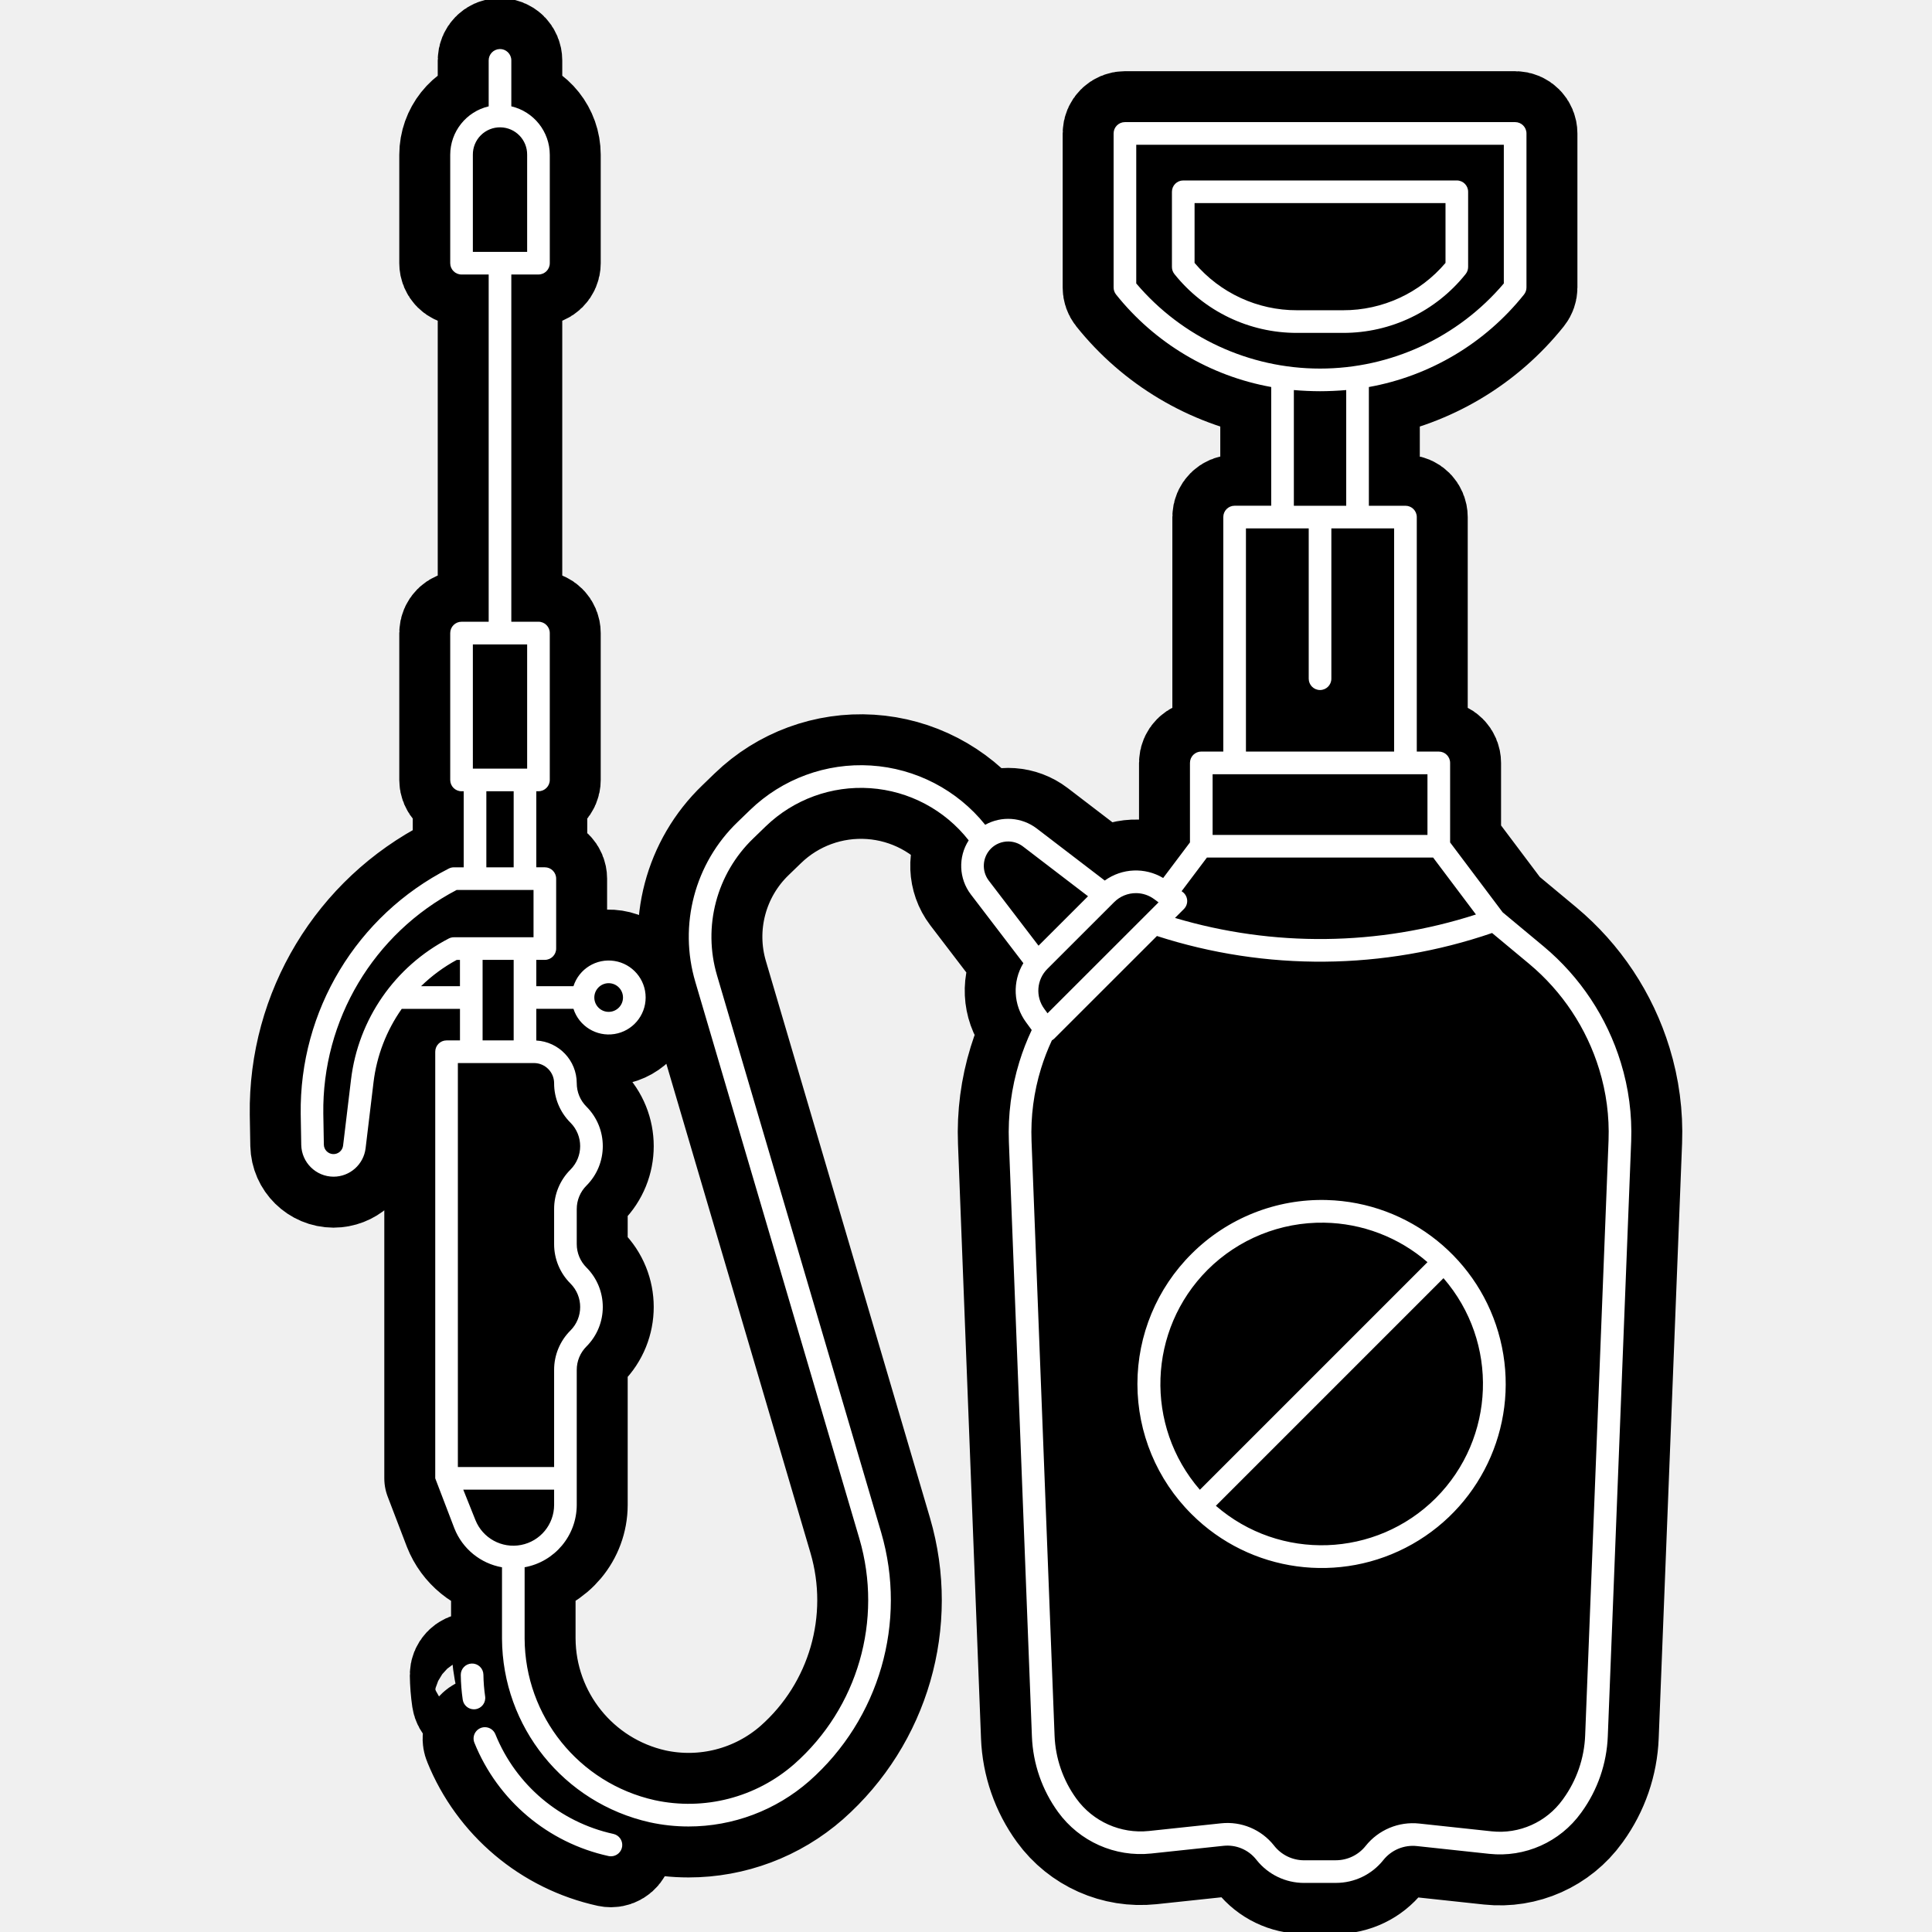
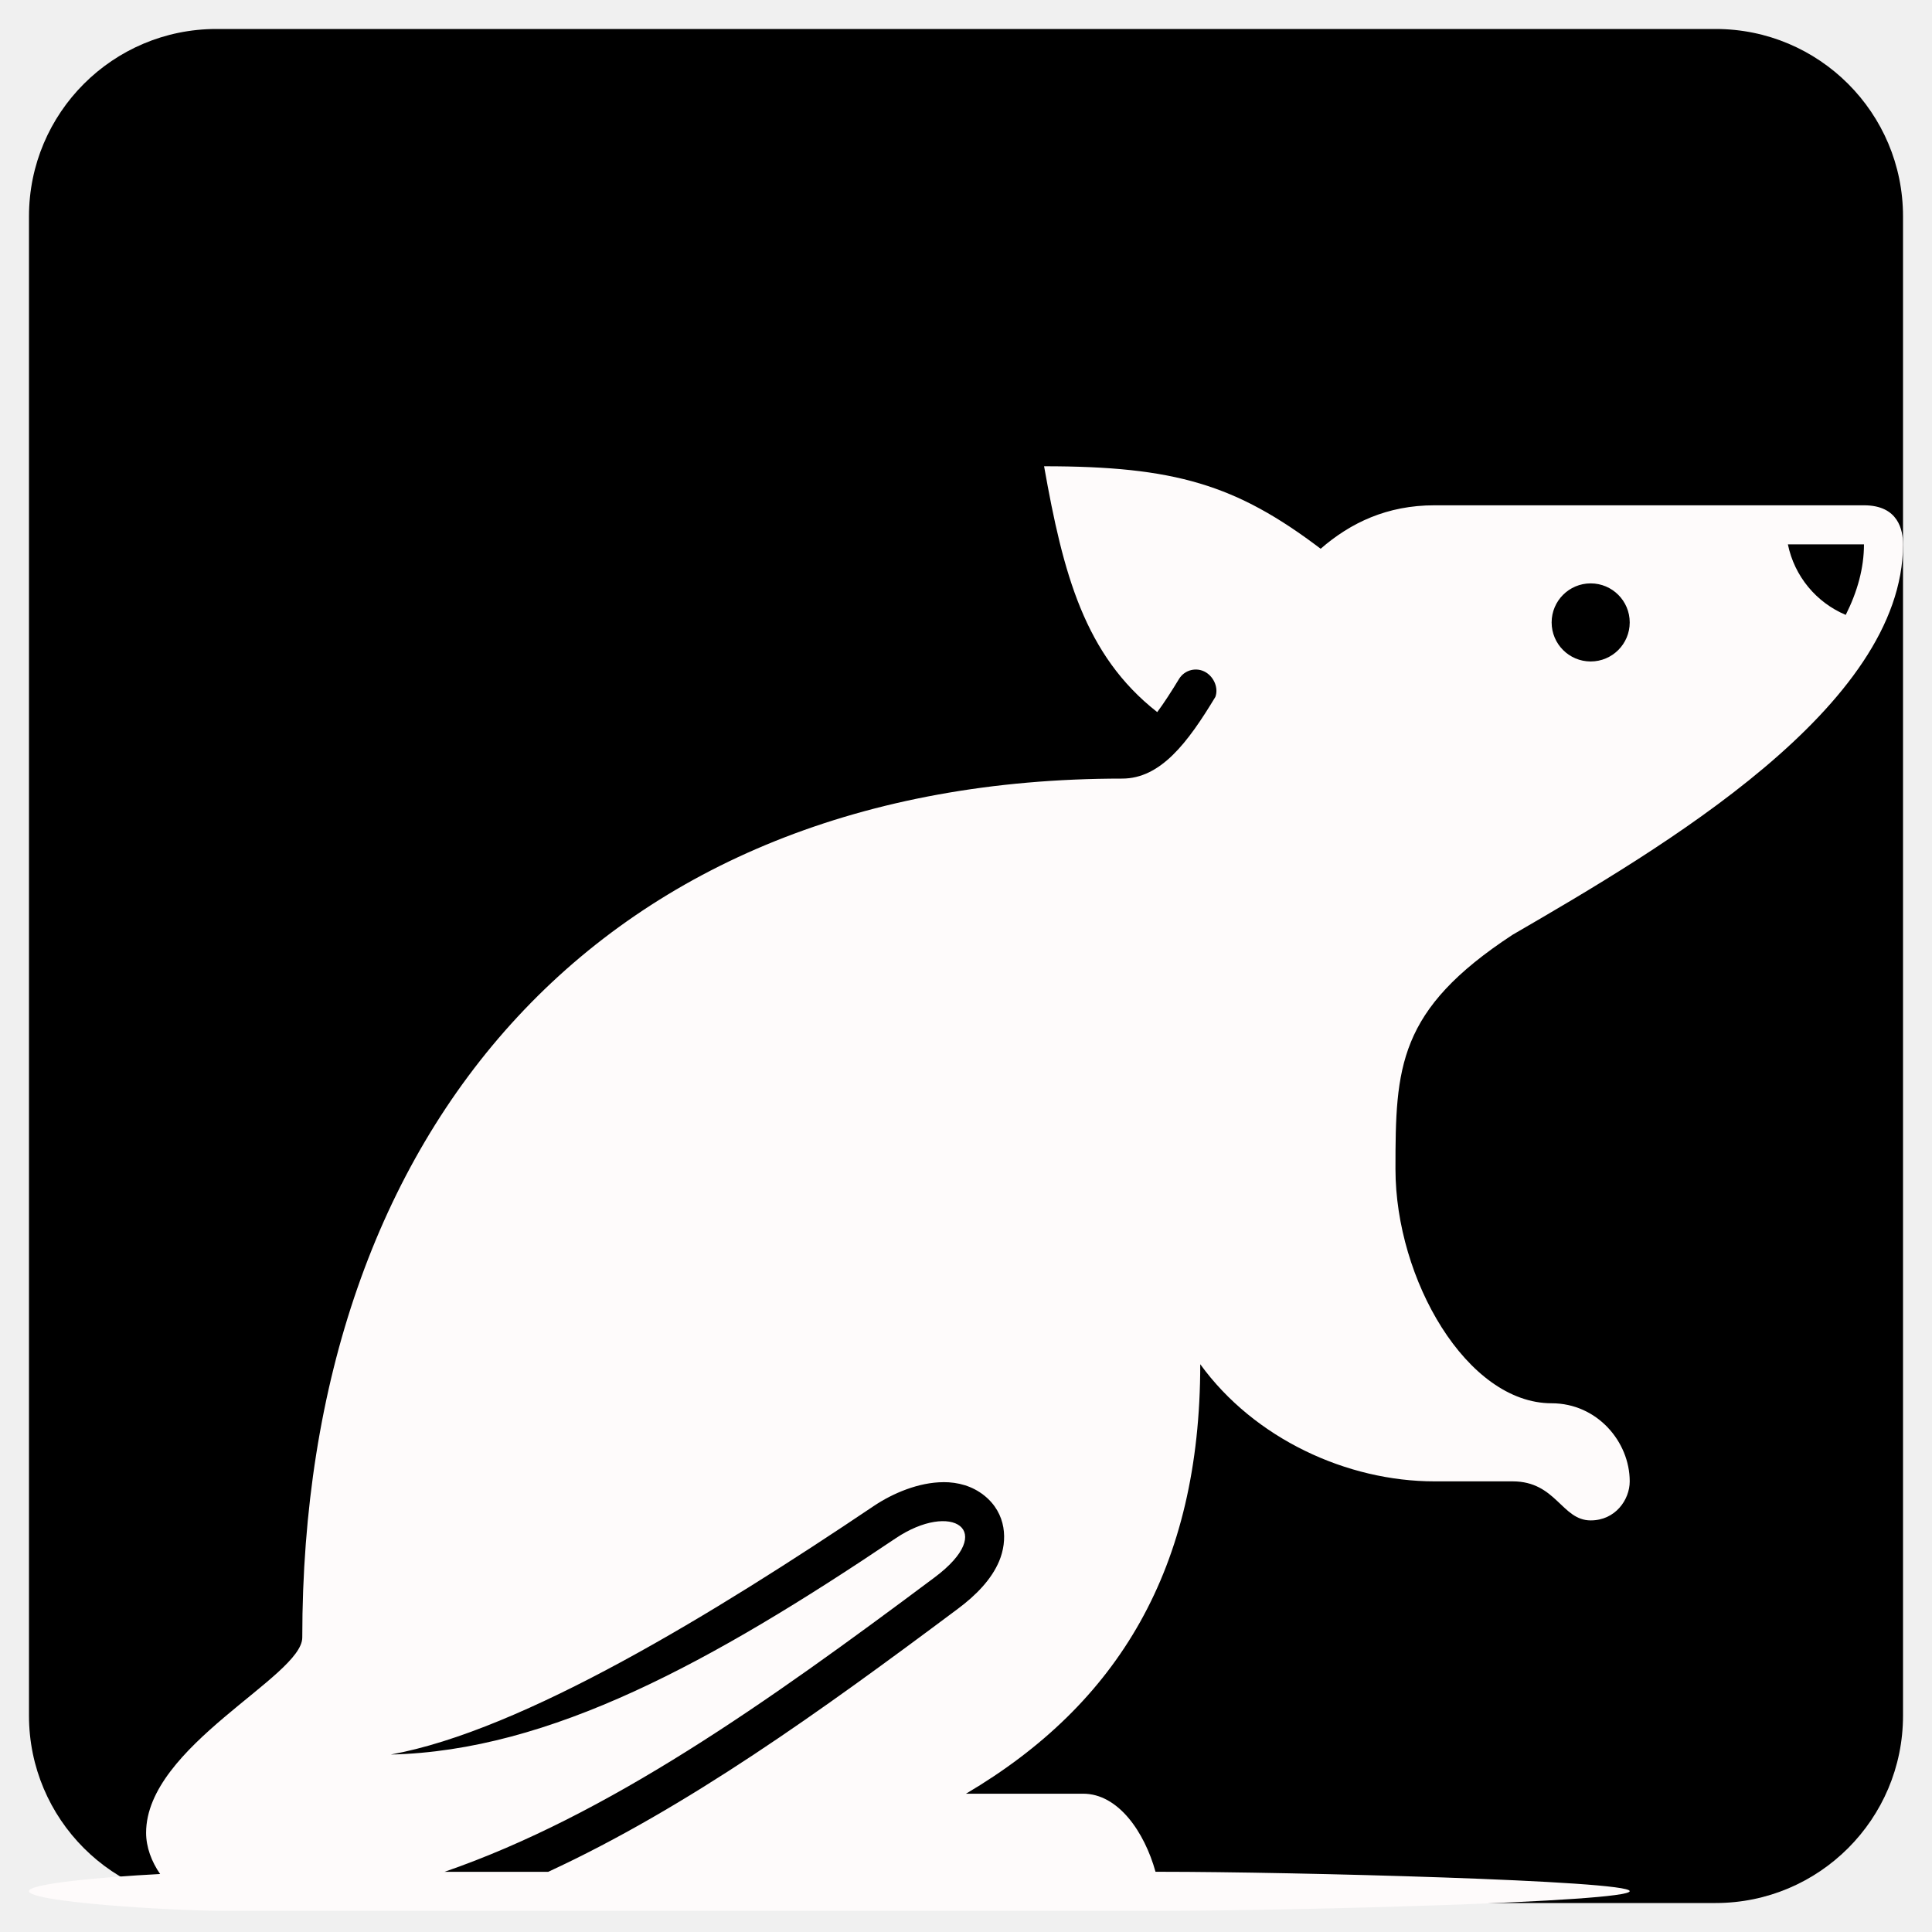
- <svg xmlns="http://www.w3.org/2000/svg" viewBox="0,0,256,256" width="40px" height="40px" fill-rule="nonzero">
-   <g transform="">
-     <g fill="none" fill-rule="nonzero" stroke="none" stroke-width="none" stroke-linecap="butt" stroke-linejoin="none" stroke-miterlimit="10" stroke-dasharray="" stroke-dashoffset="0" font-family="none" font-weight="none" font-size="none" text-anchor="none" style="mix-blend-mode: normal">
-       <path transform="scale(0.5,0.5)" d="M134.596,13.848c0.582,0.565 0.91,1.341 0.91,2.152v12.184c5.964,1.398 10.183,6.713 10.193,12.838v28.727c0,1.657 -1.343,3 -3,3h-7.195v92.021h7.193c1.657,0 3,1.343 3,3v38.922c0,1.657 -1.343,3 -3,3h-0.572v20.156h2.262c1.657,0 3,1.343 3,3v18.531c0,1.657 -1.343,3 -3,3h-2.262v6.973h9.848c1.477,-4.595 6.08,-7.429 10.848,-6.682c4.768,0.748 8.282,4.855 8.282,9.682c0,4.826 -3.514,8.934 -8.282,9.682c-4.768,0.748 -9.37,-2.087 -10.848,-6.682h-9.848v8.4c6.006,0.332 10.709,5.293 10.719,11.309c-0.006,2.333 0.922,4.572 2.576,6.217c5.768,5.782 5.768,15.142 0,20.924c-1.655,1.646 -2.583,3.885 -2.576,6.219v9.268c-0.007,2.334 0.921,4.573 2.576,6.219c5.767,5.782 5.767,15.14 0,20.922c-1.655,1.646 -2.583,3.886 -2.576,6.221v35.764c-0.014,8.122 -5.824,15.075 -13.814,16.531v18.91c0.098,20.555 14.388,38.314 34.445,42.809c13.161,2.859 26.898,-0.692 37.023,-9.572c16.834,-14.876 23.557,-38.139 17.254,-59.701l-43.477,-147.555c-4.48,-15.107 -0.164,-31.451 11.191,-42.375l3.311,-3.201c8.543,-8.253 20.165,-12.53 32.02,-11.785c11.855,0.746 22.849,6.446 30.291,15.705c4.341,-2.414 9.699,-2.03 13.652,0.977l18.033,13.801c4.561,-3.299 10.648,-3.565 15.479,-0.676l7.1,-9.432v-21.076c0,-1.657 1.343,-3 3,-3h5.834v-62.146c0,-1.657 1.343,-3 3,-3h9.699v-31.463c-16.218,-2.919 -30.825,-11.624 -41.109,-24.5c-0.426,-0.533 -0.659,-1.195 -0.658,-1.877v-40.822c0,-1.657 1.343,-3 3,-3h103.412c1.657,0 3,1.343 3,3v40.826c-0,0.683 -0.233,1.345 -0.66,1.877c-10.283,12.875 -24.89,21.581 -41.107,24.5v31.465h9.699c1.657,0 3,1.343 3,3v62.146h5.834c1.657,0 3,1.343 3,3v21.08l13.926,18.518c1.146,0.954 5.863,4.882 10.889,9.061c9.647,8.06 16.743,18.75 20.426,30.77c2.076,6.739 3.004,13.779 2.744,20.826c-1.233,31.224 -4.985,126.391 -6.199,157.711c-0.28,7.215 -2.684,14.187 -6.91,20.041l-0.176,0.242c-5.568,7.726 -14.852,11.873 -24.322,10.863l-19.162,-2.059c-3.415,-0.376 -6.784,1.028 -8.922,3.717c-3.044,3.825 -7.668,6.049 -12.557,6.041l-8.398,0.008h-0.027c-4.907,0.006 -9.548,-2.232 -12.6,-6.074l-0.105,-0.133c-2.083,-2.619 -5.363,-3.987 -8.689,-3.625l-19.125,2.035c-9.598,1.009 -19.005,-3.177 -24.68,-10.982c-4.251,-5.843 -6.667,-12.819 -6.941,-20.039l-6.102,-157.525c-0.281,-7.189 0.658,-14.374 2.777,-21.25c0.892,-2.886 1.986,-5.705 3.273,-8.438l-1.488,-2.031c-3.4,-4.597 -3.687,-10.793 -0.727,-15.686l-13.93,-18.23c-3.173,-4.181 -3.396,-9.899 -0.559,-14.314c-6.336,-8.089 -15.804,-13.112 -26.054,-13.823c-10.25,-0.71 -20.321,2.959 -27.712,10.096l-3.311,3.201c-9.743,9.374 -13.447,23.399 -9.602,36.361l43.482,147.559c6.957,23.801 -0.463,49.479 -19.043,65.9c-8.853,7.762 -20.226,12.04 -32,12.039c-3.454,0.001 -6.899,-0.371 -10.273,-1.109c-22.804,-5.11 -39.05,-25.301 -39.162,-48.67v-18.908c-5.704,-1.014 -10.475,-4.908 -12.611,-10.293l-5.082,-13.281v-113.057c0,-1.657 1.343,-3 3,-3h3.555v-8.365h-15.432c-4.067,5.769 -6.637,12.457 -7.48,19.465l-2.1,17.479c-0.519,4.301 -4.168,7.537 -8.5,7.539c-4.66,-0.025 -8.452,-3.756 -8.553,-8.414l-0.143,-8.152c-0.382,-27.406 14.839,-52.648 39.256,-65.1c0.42,-0.212 0.883,-0.322 1.354,-0.322h2.586v-20.156h-0.574c-1.657,0 -3,-1.343 -3,-3v-38.922c0,-1.657 1.343,-3 3,-3h7.193v-92.021h-7.193c-1.657,0 -3,-1.343 -3,-3v-28.727c0.01,-6.125 4.23,-11.44 10.193,-12.838v-12.184c0,-1.622 1.29,-2.951 2.912,-2.998c0.81,-0.024 1.596,0.282 2.178,0.846zM127.17,441.674c0.589,0.557 0.928,1.329 0.939,2.14c0.026,1.921 0.178,3.839 0.455,5.74c0.238,1.64 -0.898,3.162 -2.537,3.4c-0.144,0.021 -0.29,0.032 -0.436,0.033c-1.489,-0.002 -2.751,-1.095 -2.965,-2.568c-0.315,-2.161 -0.488,-4.34 -0.518,-6.523c-0.022,-1.623 1.25,-2.969 2.871,-3.039c0.81,-0.035 1.6,0.26 2.19,0.817zM131.301,459.643c5.427,13.407 17.121,23.272 31.25,26.365c1.494,0.329 2.501,1.731 2.337,3.252c-0.164,1.521 -1.447,2.675 -2.978,2.678c-0.217,0 -0.433,-0.023 -0.645,-0.068c-16.062,-3.516 -29.355,-14.731 -35.525,-29.973c-0.395,-0.928 -0.296,-1.992 0.261,-2.833c0.558,-0.84 1.5,-1.344 2.508,-1.341c1.237,0.003 2.346,0.766 2.791,1.92z" id="strokeMainSVG" fill="#000000" stroke="#000000" stroke-width="27" stroke-linejoin="round" />
-       <g transform="scale(0.5,0.5)" fill="#ffffff" stroke="none" stroke-width="1" stroke-linejoin="miter">
-         <path d="M132.418,13.002c-1.622,0.048 -2.912,1.376 -2.912,2.998v12.184c-5.964,1.398 -10.183,6.713 -10.193,12.838v28.727c0,1.657 1.343,3 3,3h7.193v92.021h-7.193c-1.657,0 -3,1.343 -3,3v38.922c0,1.657 1.343,3 3,3h0.574v20.156h-2.586c-0.47,-0 -0.934,0.11 -1.354,0.322c-24.417,12.451 -39.638,37.694 -39.256,65.1l0.143,8.152c0.101,4.659 3.893,8.39 8.553,8.414c4.332,-0.002 7.981,-3.238 8.5,-7.539l2.1,-17.479c0.843,-7.008 3.414,-13.696 7.48,-19.465h15.432v8.365h-3.555c-1.657,0 -3,1.343 -3,3v113.057l5.082,13.281c2.136,5.385 6.908,9.279 12.611,10.293v18.908c0.112,23.369 16.359,43.559 39.162,48.67c3.375,0.738 6.819,1.11 10.273,1.109c11.774,0.001 23.147,-4.277 32,-12.039c18.58,-16.422 26,-42.099 19.043,-65.9l-43.482,-147.559c-3.845,-12.962 -0.142,-26.987 9.602,-36.361l3.311,-3.201c7.391,-7.137 17.462,-10.806 27.712,-10.096c10.25,0.71 19.718,5.734 26.054,13.823c-2.838,4.416 -2.614,10.133 0.559,14.314l13.93,18.23c-2.961,4.892 -2.674,11.088 0.727,15.686l1.488,2.031c-1.287,2.732 -2.381,5.552 -3.273,8.438c-2.119,6.876 -3.058,14.061 -2.777,21.25l6.102,157.525c0.275,7.22 2.691,14.196 6.941,20.039c5.675,7.806 15.082,11.992 24.68,10.982l19.125,-2.035c3.326,-0.362 6.606,1.006 8.689,3.625l0.105,0.133c3.052,3.843 7.692,6.08 12.6,6.074h0.027l8.398,-0.008c4.888,0.008 9.512,-2.216 12.557,-6.041c2.138,-2.689 5.507,-4.093 8.922,-3.717l19.162,2.059c9.47,1.009 18.754,-3.137 24.322,-10.863l0.176,-0.242c4.226,-5.854 6.63,-12.826 6.91,-20.041c1.214,-31.32 4.966,-126.487 6.199,-157.711c0.26,-7.047 -0.668,-14.087 -2.744,-20.826c-3.683,-12.019 -10.779,-22.709 -20.426,-30.77c-5.026,-4.179 -9.743,-8.107 -10.889,-9.061l-13.926,-18.518v-21.08c0,-1.657 -1.343,-3 -3,-3h-5.834v-62.146c0,-1.657 -1.343,-3 -3,-3h-9.699v-31.465c16.217,-2.919 30.824,-11.625 41.107,-24.5c0.427,-0.532 0.66,-1.194 0.66,-1.877v-40.826c0,-1.657 -1.343,-3 -3,-3h-103.412c-1.657,0 -3,1.343 -3,3v40.822c-0,0.682 0.232,1.344 0.658,1.877c10.284,12.876 24.891,21.581 41.109,24.5v31.463h-9.699c-1.657,0 -3,1.343 -3,3v62.146h-5.834c-1.657,0 -3,1.343 -3,3v21.076l-7.1,9.432c-4.831,-2.889 -10.918,-2.623 -15.479,0.676l-18.033,-13.801c-3.953,-3.007 -9.311,-3.39 -13.652,-0.977c-7.441,-9.259 -18.436,-14.959 -30.291,-15.705c-11.855,-0.746 -23.477,3.531 -32.02,11.785l-3.311,3.201c-11.355,10.924 -15.672,27.268 -11.191,42.375l43.477,147.555c6.303,21.562 -0.42,44.825 -17.254,59.701c-10.126,8.88 -23.863,12.432 -37.023,9.572c-20.057,-4.495 -34.347,-22.254 -34.445,-42.809v-18.91c7.99,-1.456 13.801,-8.41 13.814,-16.531v-35.764c-0.007,-2.334 0.921,-4.575 2.576,-6.221c5.767,-5.782 5.767,-15.14 0,-20.922c-1.655,-1.645 -2.583,-3.885 -2.576,-6.219v-9.268c-0.006,-2.334 0.921,-4.573 2.576,-6.219c5.768,-5.782 5.768,-15.142 0,-20.924c-1.655,-1.645 -2.582,-3.884 -2.576,-6.217c-0.01,-6.015 -4.713,-10.977 -10.719,-11.309v-8.4h9.848c1.477,4.595 6.08,7.429 10.848,6.682c4.768,-0.748 8.282,-4.855 8.282,-9.682c0,-4.826 -3.514,-8.934 -8.282,-9.682c-4.768,-0.748 -9.37,2.087 -10.848,6.682h-9.848v-6.973h2.262c1.657,0 3,-1.343 3,-3v-18.531c0,-1.657 -1.343,-3 -3,-3h-2.262v-20.156h0.572c1.657,0 3,-1.343 3,-3v-38.922c0,-1.657 -1.343,-3 -3,-3h-7.193v-92.021h7.195c1.657,0 3,-1.343 3,-3v-28.727c-0.01,-6.125 -4.23,-11.44 -10.193,-12.838v-12.184c-0,-0.811 -0.329,-1.587 -0.91,-2.152c-0.582,-0.565 -1.367,-0.87 -2.178,-0.846zM132.631,33.744c3.957,0.069 7.115,3.32 7.068,7.277v25.727l-14.387,0.002v-25.729c-0.023,-1.944 0.742,-3.815 2.121,-5.186c1.379,-1.371 3.253,-2.125 5.197,-2.092zM301.117,38.363h97.412v36.754c-12.133,14.31 -29.945,22.56 -48.706,22.56c-18.761,0 -36.573,-8.25 -48.706,-22.56zM313.574,47.822c-1.657,0 -3,1.343 -3,3v19.932c0,0.683 0.233,1.345 0.66,1.877c7.885,9.878 19.846,15.617 32.484,15.588h12.209c12.638,0.028 24.598,-5.711 32.482,-15.588c0.427,-0.532 0.66,-1.194 0.66,-1.877v-19.932c0,-1.657 -1.343,-3 -3,-3zM316.574,53.822h66.5v15.854c-6.756,7.978 -16.688,12.567 -27.143,12.543h-12.213c-10.455,0.026 -20.388,-4.564 -27.145,-12.543zM342.885,103.369c2.073,0.188 4.83,0.309 6.938,0.309c2.107,0 4.864,-0.121 6.938,-0.309v30.662h-13.875zM330.188,140.031h16.635v39.832c0,1.657 1.343,3 3,3c1.657,0 3,-1.343 3,-3v-39.832h16.635v59.146h-39.27zM125.312,170.771h14.387v32.92h-14.385zM321.354,205.178h56.939v16.082h-56.939zM128.887,209.691h7.24v20.156h-7.24zM267.285,223c1.379,0.024 2.713,0.487 3.811,1.322l17.242,13.193l-13.115,13.105l-13.184,-17.244c-1.956,-2.575 -1.715,-6.198 0.566,-8.49v-0.004c1.241,-1.234 2.929,-1.913 4.68,-1.883zM319.848,227.26h59.943l11.35,15.09c-25.883,8.351 -53.687,8.668 -79.754,0.91l2.354,-2.352c0.619,-0.619 0.937,-1.477 0.871,-2.35c-0.066,-0.873 -0.511,-1.673 -1.217,-2.191l-0.258,-0.189zM121.018,235.848h0.002h20.371v12.535h-21.09c-0.481,-0 -0.955,0.115 -1.383,0.336c-14.285,7.408 -23.979,21.404 -25.893,37.381l-2.1,17.479c-0.152,1.343 -1.323,2.336 -2.673,2.267c-1.35,-0.069 -2.414,-1.176 -2.429,-2.527l-0.143,-8.154c-0.345,-24.853 13.317,-47.787 35.336,-59.316zM301.109,236.688c1.719,0.017 3.388,0.578 4.77,1.602l1.146,0.844l-29.416,29.398l-0.842,-1.146c-2.41,-3.256 -2.062,-7.788 0.816,-10.639l17.656,-17.646c1.55,-1.564 3.667,-2.434 5.869,-2.412zM395.418,247.256c1.942,1.618 5.801,4.827 9.854,8.199c8.751,7.315 15.188,17.015 18.529,27.92c1.877,6.091 2.716,12.453 2.482,18.822c-1.232,31.226 -4.984,126.395 -6.199,157.717c-0.235,6.037 -2.248,11.87 -5.785,16.768l-0.174,0.242c-4.309,5.973 -11.489,9.178 -18.812,8.398l-19.164,-2.059c-5.453,-0.597 -10.832,1.644 -14.248,5.936c-1.908,2.398 -4.808,3.794 -7.873,3.789l-8.4,0.008h-0.016c-3.085,0.002 -6.001,-1.406 -7.918,-3.822l-0.1,-0.131c-3.359,-4.221 -8.647,-6.426 -14.01,-5.844l-19.127,2.035c-7.474,0.779 -14.797,-2.49 -19.207,-8.574c-3.541,-4.877 -5.552,-10.696 -5.779,-16.719l-6.102,-157.523c-0.254,-6.52 0.599,-13.036 2.521,-19.271c0.786,-2.54 1.744,-5.024 2.867,-7.434c0.228,-0.127 0.439,-0.283 0.627,-0.465l27.217,-27.199c28.913,9.341 60.075,9.063 88.816,-0.793zM127.893,254.381h8.234v21.338h-8.234zM121.039,254.383h0.854v6.973h-10.312c2.816,-2.75 5.999,-5.096 9.459,-6.973zM161.301,260.555c2.098,0 3.799,1.702 3.799,3.8c-0,2.098 -1.701,3.8 -3.8,3.8c-2.098,0 -3.8,-1.701 -3.8,-3.799c-0,-1.008 0.4,-1.975 1.113,-2.688c0.713,-0.713 1.68,-1.113 2.688,-1.113zM121.34,281.719h20.168c2.948,0.003 5.336,2.392 5.34,5.34l-0.002,0.002c-0.011,3.926 1.55,7.693 4.334,10.461c3.428,3.437 3.428,9 0,12.438c-2.784,2.768 -4.345,6.535 -4.334,10.461v9.268c-0.01,3.926 1.55,7.693 4.334,10.461c3.43,3.437 3.43,9.002 0,12.439c-2.784,2.768 -4.344,6.535 -4.334,10.461v25.727h-25.506zM351.574,318.018c-13.386,-0.362 -26.332,4.797 -35.801,14.266c-9.183,9.126 -14.347,21.538 -14.347,34.485c0,12.947 5.164,25.359 14.347,34.485c15.493,15.493 39.416,18.752 58.488,7.968c19.072,-10.784 28.612,-32.963 23.323,-54.226c-5.289,-21.262 -24.108,-36.387 -46.011,-36.978zM350.916,324.023c10.074,0.156 19.77,3.861 27.381,10.463l-60.32,60.32c-14.699,-16.959 -13.81,-42.391 2.039,-58.281c8.187,-8.172 19.334,-12.682 30.9,-12.502zM382.539,338.729c14.7,16.96 13.81,42.392 -2.039,58.283c-15.891,15.848 -41.322,16.737 -58.281,2.037zM122.77,394.775h24.076v4.037c0.001,5.185 -3.678,9.64 -8.769,10.621c-5.091,0.98 -10.162,-1.791 -12.086,-6.605zM124.98,440.857c-1.621,0.07 -2.894,1.416 -2.871,3.039c0.03,2.183 0.203,4.363 0.518,6.523c0.214,1.473 1.476,2.566 2.965,2.568c0.146,-0.001 0.291,-0.012 0.436,-0.033c1.64,-0.238 2.775,-1.761 2.537,-3.4c-0.277,-1.901 -0.429,-3.819 -0.455,-5.74c-0.011,-0.811 -0.35,-1.583 -0.939,-2.14c-0.589,-0.557 -1.379,-0.852 -2.19,-0.817zM128.51,457.723c-1.008,-0.003 -1.951,0.501 -2.508,1.341c-0.558,0.84 -0.656,1.904 -0.261,2.833c6.17,15.241 19.463,26.457 35.525,29.973c0.212,0.046 0.428,0.069 0.645,0.068c1.53,-0.003 2.813,-1.156 2.978,-2.678c0.164,-1.521 -0.843,-2.923 -2.337,-3.252c-14.129,-3.093 -25.823,-12.958 -31.25,-26.365c-0.445,-1.154 -1.554,-1.917 -2.791,-1.92z" />
+ <svg xmlns="http://www.w3.org/2000/svg" viewBox="0,0,256,256" width="48px" height="48px" fill-rule="nonzero">
+   <g transform="translate(3.84,3.84) scale(0.97,0.97)">
+     <g fill="#000000" fill-rule="nonzero" stroke="none" stroke-width="1" stroke-linecap="butt" stroke-linejoin="miter" stroke-miterlimit="10" stroke-dasharray="" stroke-dashoffset="0" font-family="none" font-weight="none" font-size="none" text-anchor="none" style="mix-blend-mode: normal">
+       <path d="M25.6,256c-14.138,0 -25.6,-11.462 -25.6,-25.6v-204.8c0,-14.138 11.462,-25.6 25.6,-25.6h204.8c14.138,0 25.6,11.462 25.6,25.6v204.8c0,14.138 -11.462,25.6 -25.6,25.6z" id="shape" />
+     </g>
+     <g fill="#fefbfb" fill-rule="nonzero" stroke="none" stroke-width="1" stroke-linecap="butt" stroke-linejoin="miter" stroke-miterlimit="10" stroke-dasharray="" stroke-dashoffset="0" font-family="none" font-weight="none" font-size="none" text-anchor="none" style="mix-blend-mode: normal">
+       <g transform="translate(0.01042,1.07708) scale(5.33333,5.33333)">
+         <path d="M25.998,10.998c0.488,2.751 1.035,4.838 2.898,6.297c0.175,-0.235 0.358,-0.519 0.559,-0.85c0.144,-0.236 0.452,-0.311 0.688,-0.168c0.212,0.13 0.325,0.406 0.242,0.629c-0.709,1.175 -1.402,2.092 -2.387,2.092c-13.281,0 -21,8.924 -21,22c0,1 -4,2.784 -4,5c0,0.369 0.138,0.738 0.359,1.057c-1.549,0.082 -3.359,0.247 -3.359,0.439c0,0.278 3.62,0.504 4.998,0.504c0,0 0.001,0 0.002,0h11h13c3.307,0 12,-0.226 12,-0.504c0,-0.272 -8.693,-0.496 -12,-0.496h-0.146c-0.282,-1.018 -0.954,-2 -1.854,-2h-3c3.899,-2.301 6,-5.773 6,-11c1.387,1.912 3.764,3 6,3h2c1.117,0 1.256,1 2,1c0.632,0 1,-0.529 1,-1c0,-1.015 -0.836,-2 -2,-2c-2.171,0 -4,-3.175 -4,-6c0,-2.604 0.055,-4.071 3,-6c3.837,-2.227 10,-5.837 10,-10c0,-0.359 -0.115,-1 -1,-1h-11c-1.213,0 -2.149,0.446 -2.916,1.113c-2.169,-1.644 -3.737,-2.113 -7.084,-2.113zM45.049,12.998h1.949c0,0.608 -0.168,1.212 -0.467,1.807c-0.752,-0.316 -1.315,-0.988 -1.482,-1.807zM39.998,13.998c0.552,0 1,0.448 1,1c0,0.552 -0.448,1 -1,1c-0.552,0 -1,-0.448 -1,-1c0,-0.552 0.448,-1 1,-1zM23.418,37.018c0.376,-0.001 0.741,0.098 1.047,0.342c0.575,0.46 0.602,1.157 0.383,1.68c-0.195,0.465 -0.588,0.872 -1.057,1.221c-3.516,2.628 -6.949,5.099 -10.494,6.738h-2.656c4.189,-1.448 8.236,-4.314 12.553,-7.541c1.625,-1.215 0.435,-1.965 -1,-1c-4.709,3.168 -8.843,5.442 -12.93,5.537c3.388,-0.614 8.299,-3.625 12.371,-6.365c0.493,-0.331 1.156,-0.609 1.783,-0.611z" />
      </g>
    </g>
  </g>
</svg>
